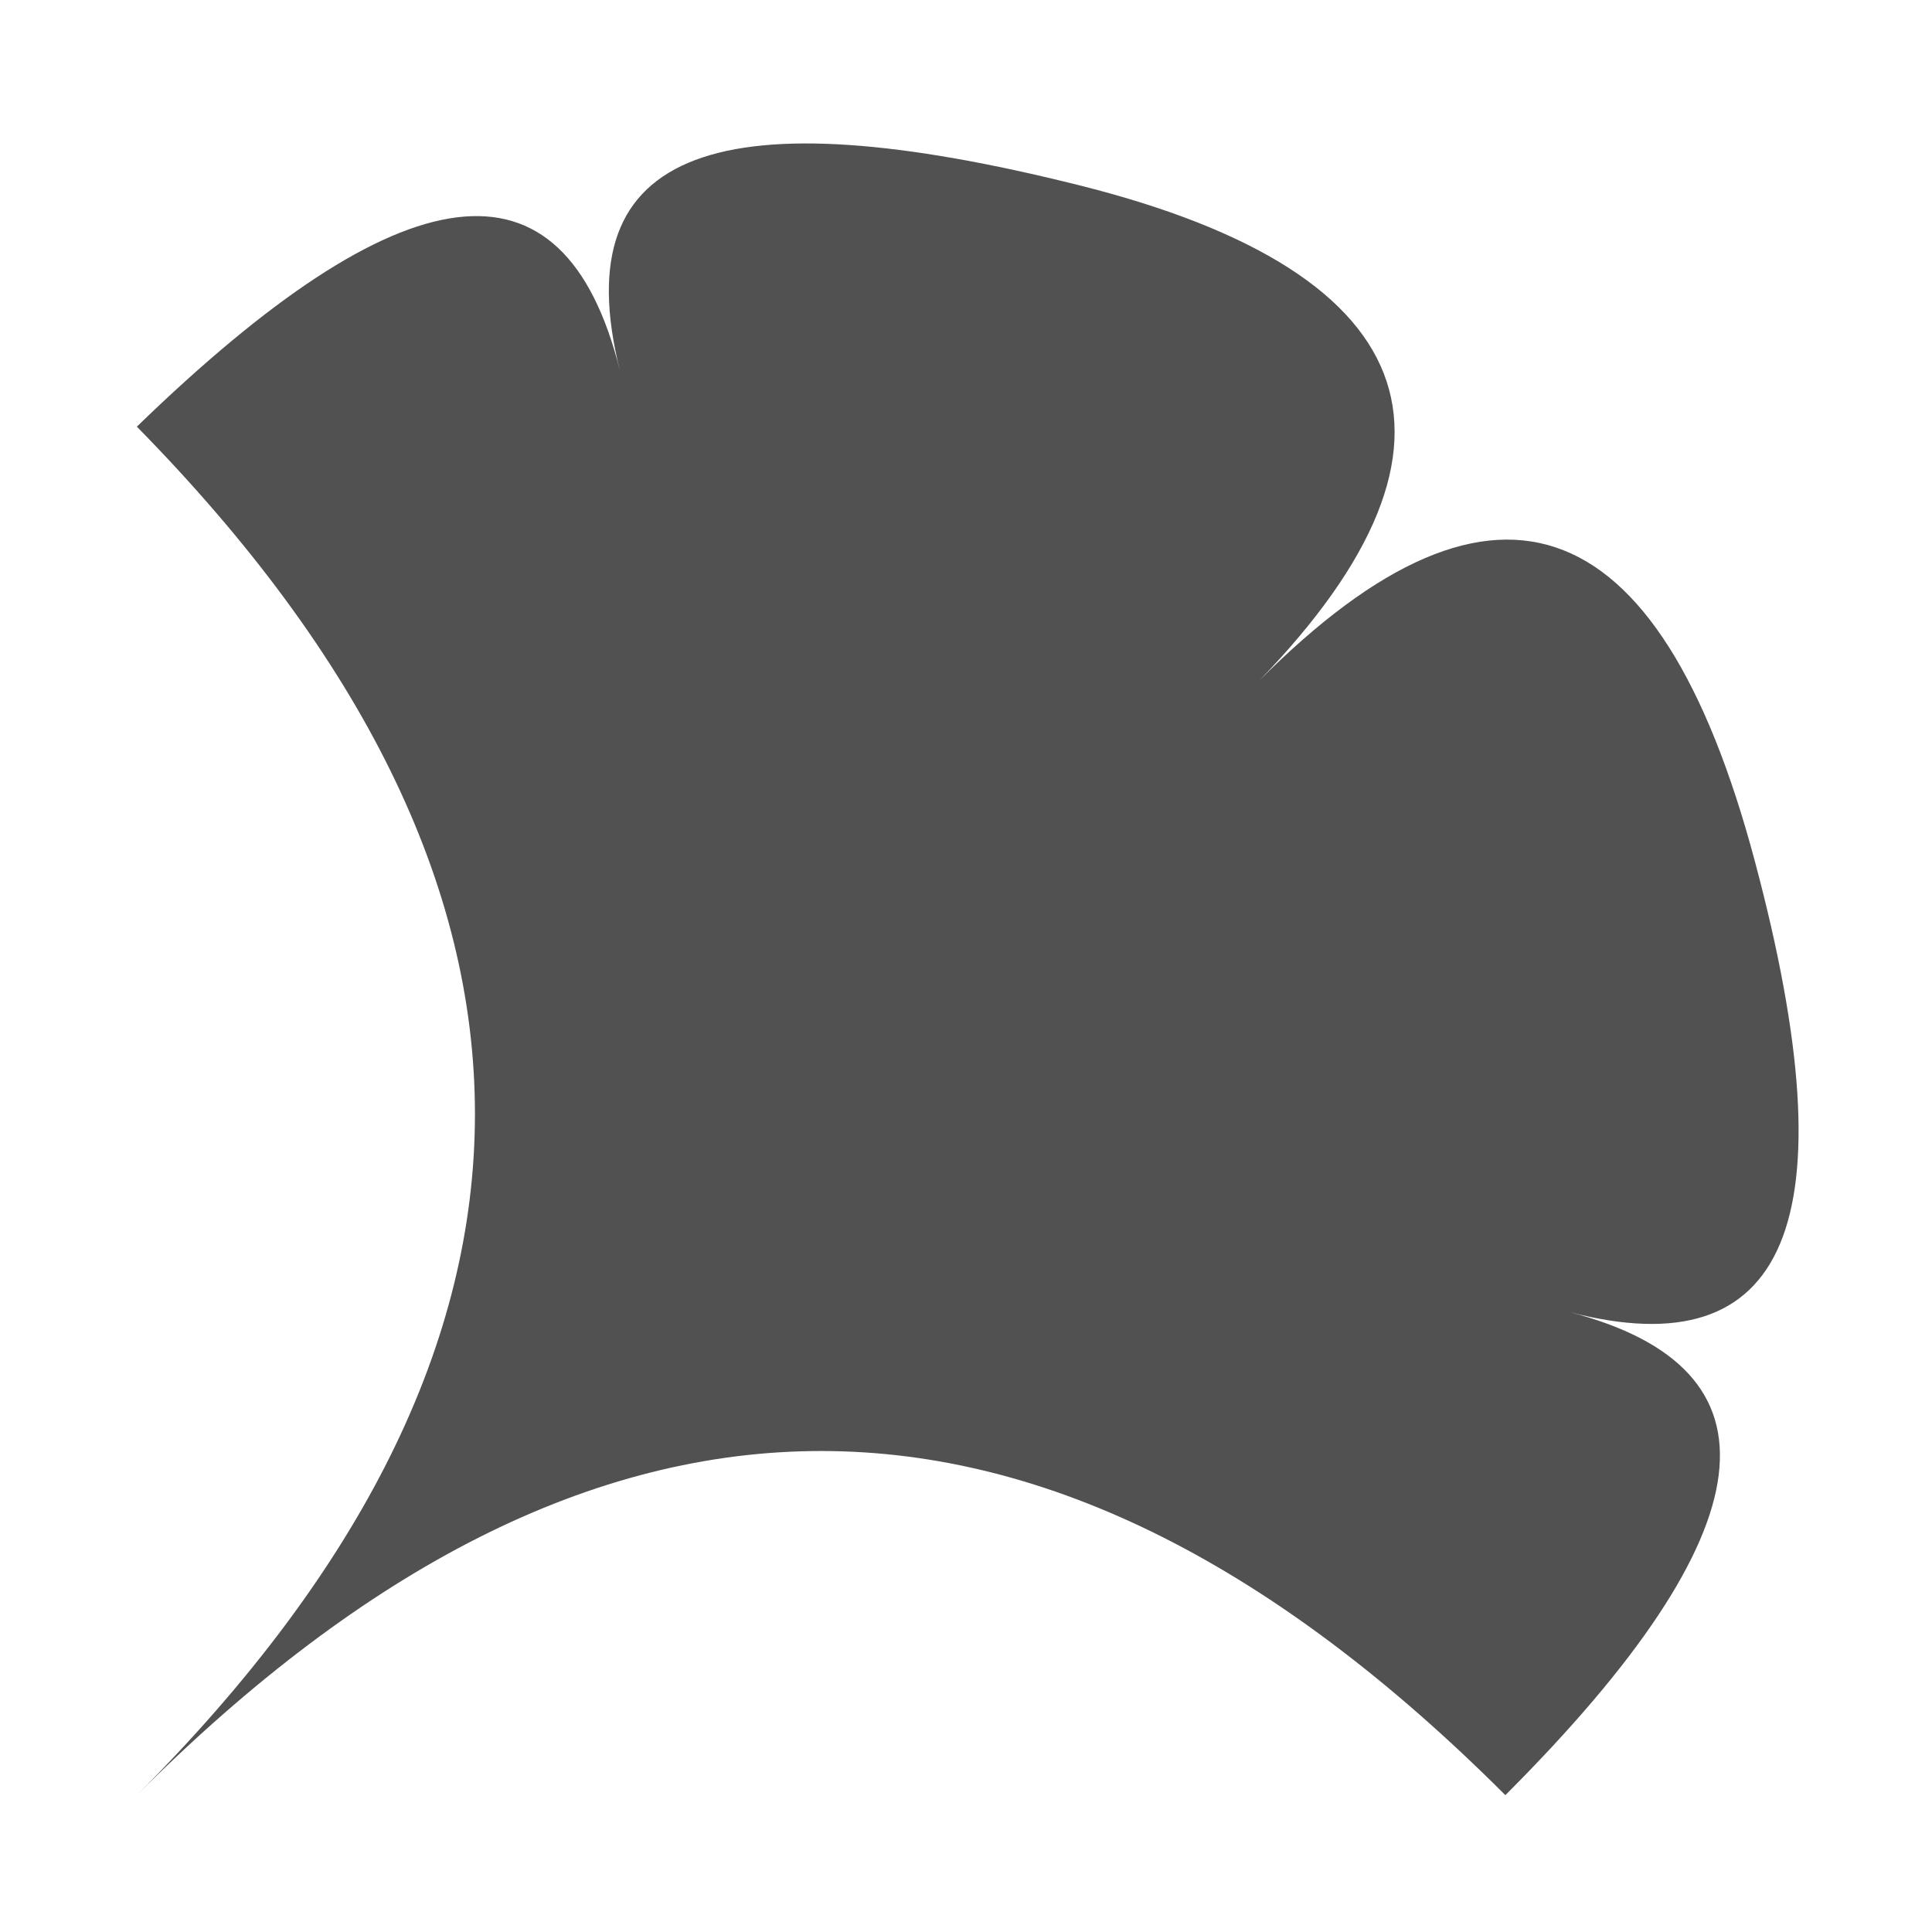
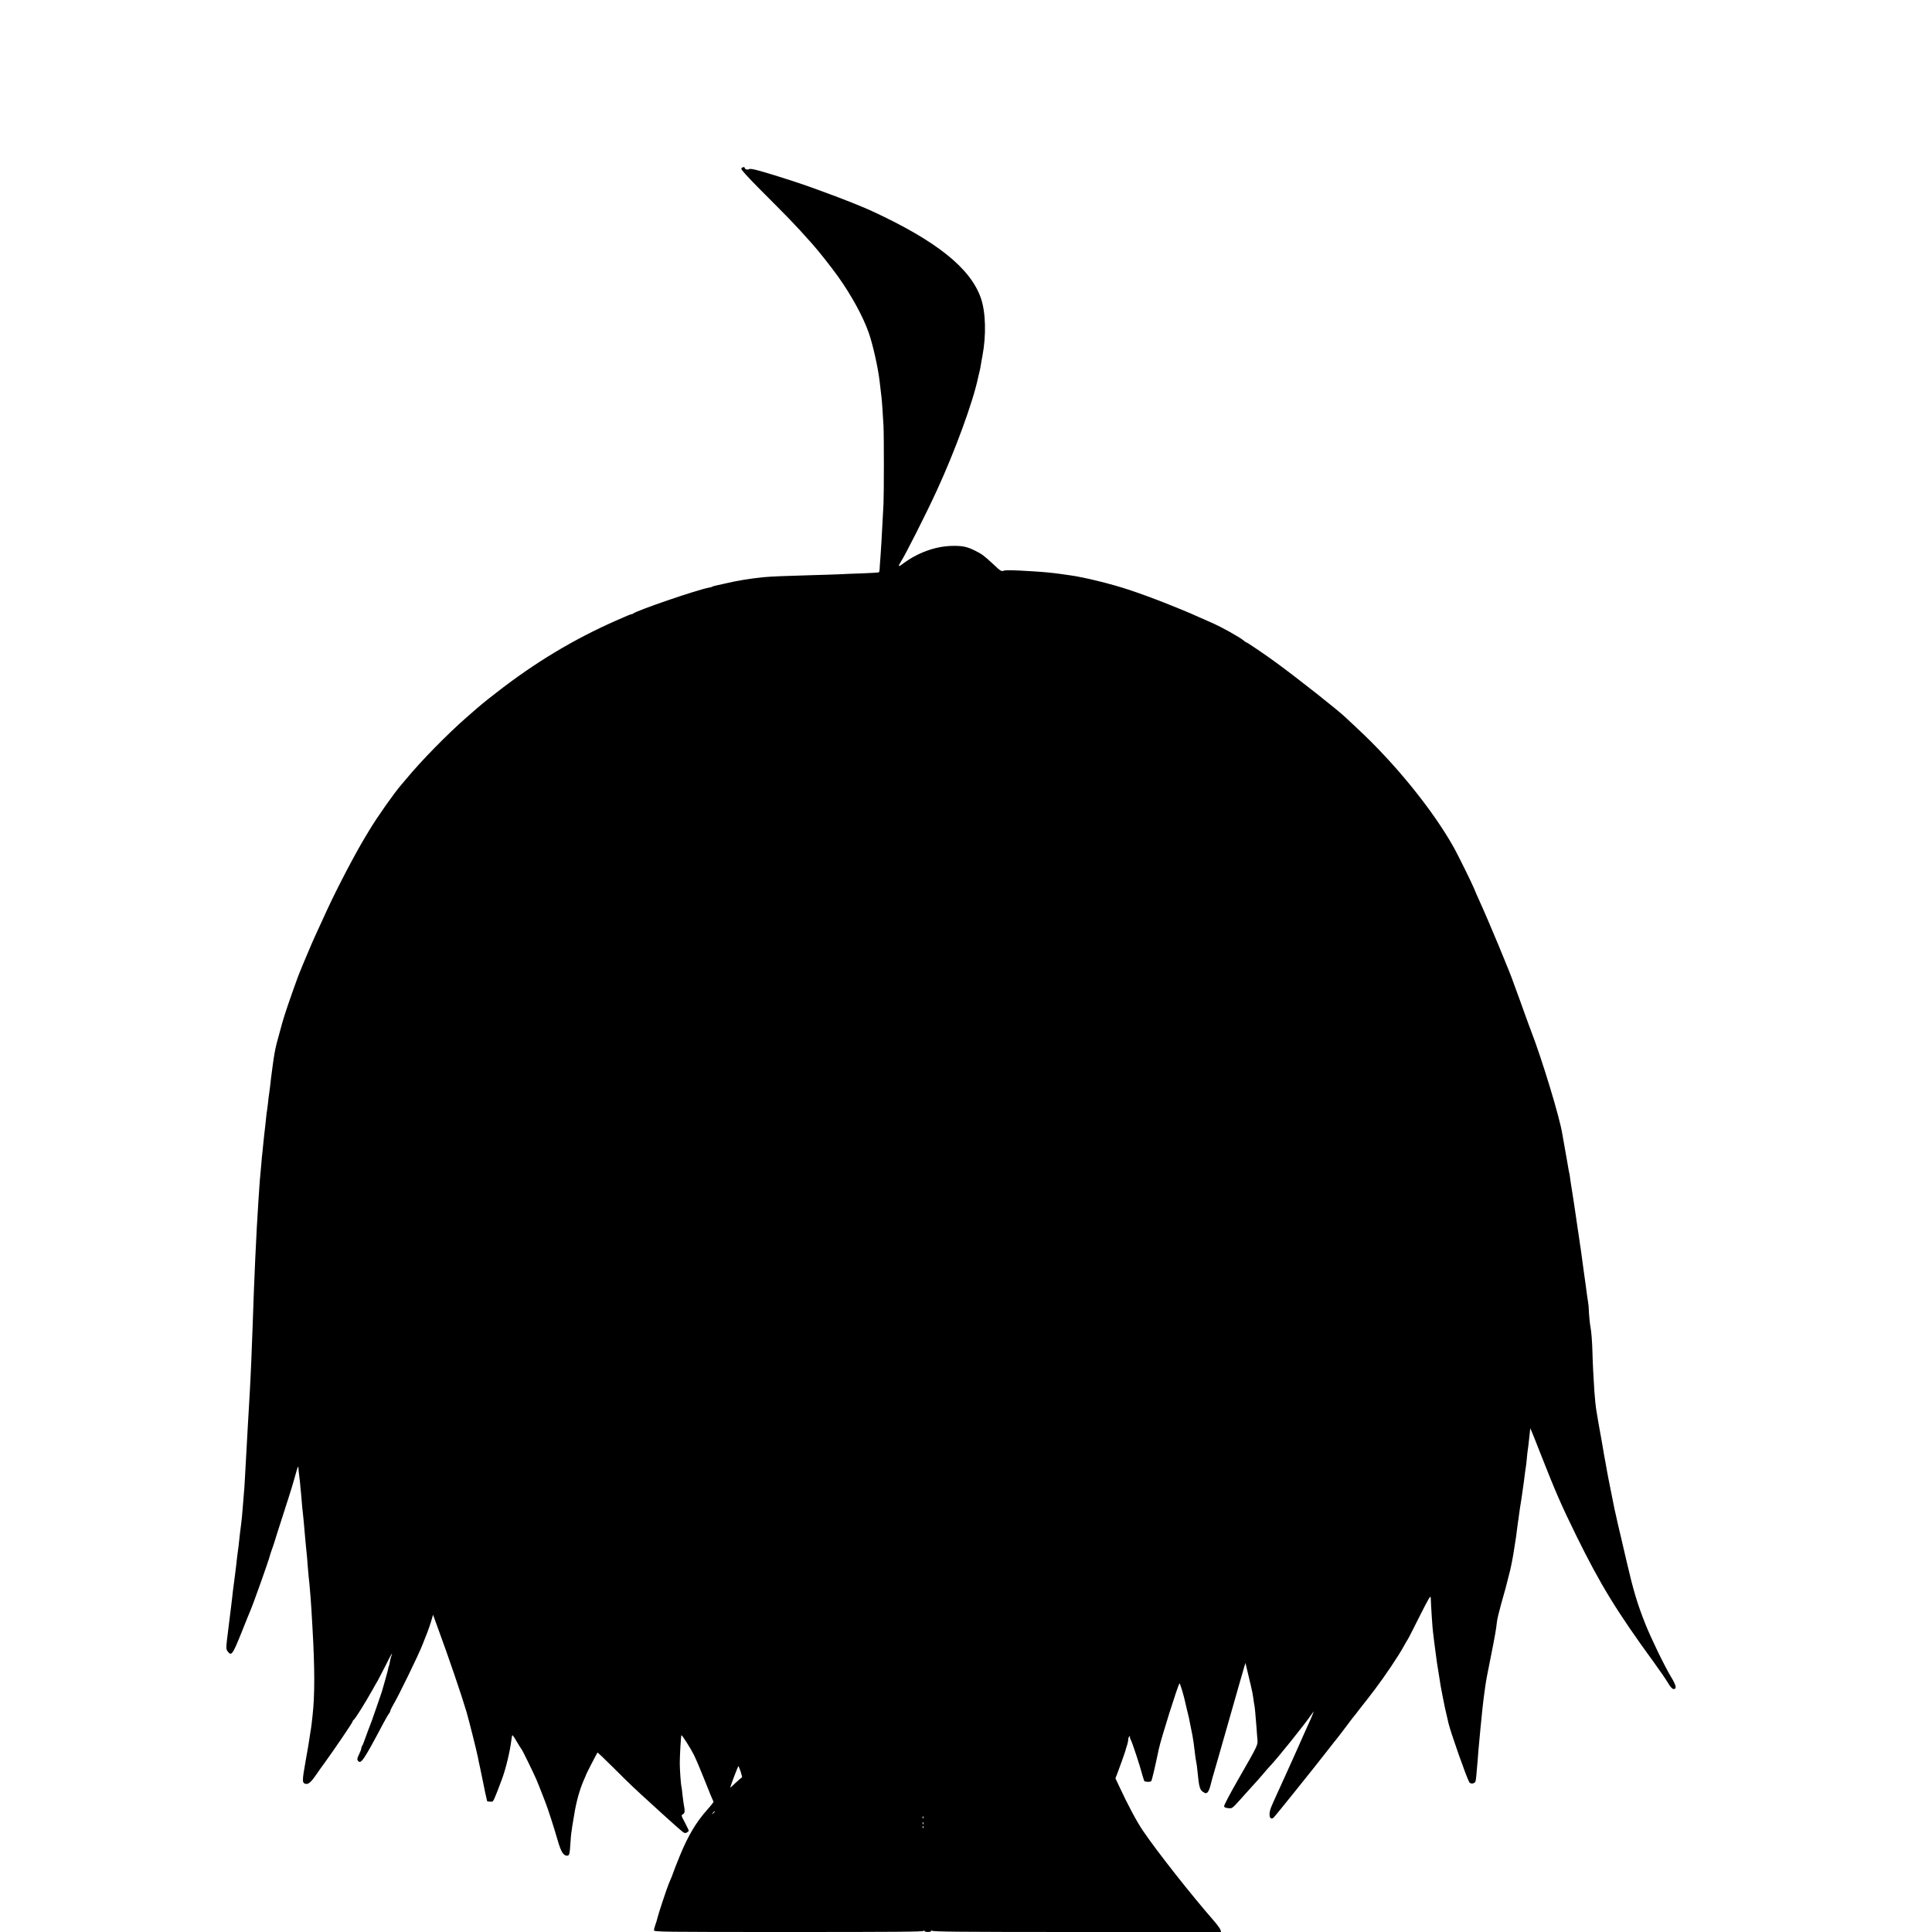
- <svg xmlns="http://www.w3.org/2000/svg" version="1.1" x="0px" y="0px" width="24px" height="24px" viewBox="0 0 24 24">
-   <style type="text/css">
- 	.st0{fill:#515151;}
- </style>
-   <path class="st0" d="M1.7,22.3c5.7-5.7,11.3-5.7,17,0c3.3-3.3,3.5-5.3,0.8-6c2.7,0.7,3.5-1.1,2.3-5.6s-3.3-5.2-6.3-2.1  c3-3,2.3-5.2-2.1-6.3S7,1.8,7.7,4.6C7,1.8,5,2.1,1.7,5.3C7.3,11,7.3,16.7,1.7,22.3" />
+ <svg xmlns="http://www.w3.org/2000/svg" version="1.0" width="2000pt" height="2000pt" viewBox="0 0 2000 2000" preserveAspectRatio="xMidYMid meet">
+   <g transform="translate(0,2000) scale(0.1,-0.1)" fill="#000000" stroke="none">
+     <path d="M7674 18255 c-4 -10 60 -81 197 -219 112 -112 249 -250 304 -307 90 -94 127 -135 230 -250 65 -72 204 -248 272 -344 140 -197 259 -415 318 -585 41 -119 93 -350 110 -490 2 -19 6 -57 10 -85 3 -27 7 -66 10 -85 5 -39 14 -171 21 -300 5 -96 5 -699 0 -805 -2 -38 -7 -131 -11 -205 -4 -74 -8 -157 -10 -185 -1 -27 -6 -97 -10 -155 -5 -58 -9 -117 -9 -132 -1 -15 -4 -29 -7 -32 -3 -3 -77 -8 -165 -11 -87 -3 -199 -7 -249 -10 -49 -2 -189 -7 -310 -10 -229 -6 -401 -13 -470 -20 -141 -14 -275 -36 -405 -67 -47 -11 -93 -21 -103 -23 -9 -2 -21 -6 -25 -9 -5 -3 -19 -7 -33 -9 -124 -23 -743 -235 -786 -269 -7 -6 -13 -8 -13 -5 0 3 -73 -27 -162 -67 -440 -194 -842 -436 -1238 -745 -150 -117 -137 -106 -310 -257 -195 -170 -471 -451 -625 -638 -22 -26 -45 -53 -50 -59 -69 -78 -253 -339 -331 -470 -16 -27 -36 -61 -45 -75 -99 -163 -284 -515 -391 -747 -65 -140 -117 -255 -133 -290 -7 -16 -22 -50 -33 -75 -32 -73 -123 -291 -139 -335 -76 -208 -138 -390 -163 -480 -9 -32 -48 -177 -57 -210 -15 -59 -28 -133 -38 -210 -3 -27 -8 -61 -10 -75 -5 -36 -14 -107 -20 -165 -3 -27 -8 -61 -10 -75 -3 -14 -7 -51 -10 -83 -4 -32 -8 -68 -10 -79 -3 -12 -7 -46 -10 -77 -3 -31 -7 -69 -9 -86 -7 -53 -15 -128 -21 -190 -3 -33 -7 -73 -9 -90 -3 -16 -7 -64 -10 -105 -4 -41 -9 -95 -11 -120 -3 -25 -7 -81 -10 -125 -3 -44 -7 -111 -10 -150 -22 -319 -45 -831 -60 -1300 -8 -230 -19 -500 -30 -690 -8 -139 -15 -267 -20 -345 -2 -41 -7 -122 -10 -180 -3 -58 -8 -139 -10 -180 -3 -41 -7 -122 -10 -180 -3 -58 -7 -123 -10 -145 -2 -22 -6 -78 -10 -125 -10 -121 -11 -138 -19 -200 -9 -68 -14 -109 -22 -185 -3 -33 -8 -67 -9 -75 -2 -9 -6 -43 -10 -75 -3 -33 -8 -73 -10 -90 -2 -16 -9 -70 -15 -120 -6 -49 -13 -101 -15 -115 -2 -14 -7 -52 -10 -85 -4 -33 -8 -71 -10 -85 -2 -14 -16 -123 -30 -242 -27 -212 -27 -217 -9 -242 39 -53 51 -37 142 189 46 116 88 219 93 230 32 74 193 526 204 575 2 8 13 42 25 75 12 33 23 67 25 75 2 8 31 101 65 205 34 105 69 213 77 240 8 28 23 75 33 105 9 30 25 84 35 120 9 36 21 74 25 85 7 17 9 16 10 -10 1 -16 3 -39 5 -50 2 -11 7 -54 11 -95 3 -41 8 -88 10 -105 2 -16 6 -64 9 -105 3 -41 8 -86 10 -100 2 -14 6 -59 10 -100 3 -41 8 -93 10 -115 2 -22 7 -71 10 -110 3 -38 8 -83 10 -100 2 -16 7 -70 10 -120 4 -49 8 -101 10 -115 4 -23 9 -87 20 -215 4 -47 11 -157 20 -320 24 -418 24 -696 1 -900 -2 -16 -6 -57 -10 -90 -4 -33 -9 -67 -11 -75 -2 -8 -6 -37 -10 -65 -3 -27 -22 -140 -42 -249 -37 -209 -37 -226 6 -233 25 -4 57 25 106 98 16 24 53 76 81 114 110 152 294 423 294 434 0 5 6 14 14 20 17 14 118 176 191 306 15 28 41 73 57 100 15 28 53 101 84 162 51 105 75 144 55 90 -5 -13 -12 -41 -15 -61 -4 -21 -8 -41 -11 -45 -2 -4 -6 -18 -8 -32 -3 -13 -17 -67 -32 -119 -15 -52 -28 -99 -30 -105 -1 -5 -5 -17 -8 -25 -3 -8 -26 -73 -50 -145 -41 -120 -66 -189 -87 -240 -4 -11 -18 -49 -31 -85 -12 -36 -26 -69 -31 -75 -4 -5 -8 -16 -8 -25 0 -8 -11 -36 -24 -63 -18 -37 -21 -50 -11 -63 30 -42 58 -1 263 386 25 47 51 92 58 101 8 8 14 21 14 27 0 6 14 35 31 64 58 98 264 522 303 623 21 55 44 114 51 130 7 17 23 63 36 104 l22 75 49 -135 c117 -318 246 -697 299 -876 27 -95 105 -406 116 -463 2 -14 13 -68 25 -120 11 -52 22 -105 24 -116 10 -56 45 -218 47 -220 3 -3 31 -6 48 -5 17 1 25 20 105 233 40 106 85 295 98 407 3 24 7 46 10 48 2 3 24 -28 47 -69 24 -40 46 -75 49 -78 7 -5 123 -243 152 -310 15 -35 43 -105 92 -232 31 -80 86 -251 129 -399 34 -118 59 -159 97 -159 24 0 28 16 35 130 3 47 7 94 9 105 2 11 7 43 10 70 4 28 9 57 11 65 2 8 6 32 9 53 20 130 56 261 101 363 13 30 25 56 25 59 1 6 111 219 115 223 2 2 80 -72 173 -165 166 -166 213 -210 387 -368 48 -44 100 -91 115 -105 70 -64 186 -167 207 -183 18 -14 27 -16 43 -7 11 6 20 14 20 19 0 4 -18 42 -40 84 -40 75 -40 76 -19 87 20 11 21 31 5 115 -2 11 -7 49 -11 85 -3 36 -8 72 -10 80 -7 26 -18 182 -18 250 0 75 12 282 17 287 5 6 94 -133 129 -203 19 -38 65 -145 102 -239 63 -159 93 -231 101 -246 2 -4 -26 -40 -62 -80 -116 -130 -200 -269 -286 -479 -31 -75 -70 -176 -74 -190 -1 -6 -13 -36 -39 -95 -20 -46 -113 -328 -119 -359 -2 -12 -11 -41 -20 -66 -9 -25 -16 -53 -16 -62 0 -17 77 -18 1394 -18 1110 0 1395 2 1399 12 4 10 6 10 6 1 1 -17 68 -17 74 0 4 9 6 9 6 0 1 -10 307 -13 1497 -13 l1495 0 -7 23 c-4 12 -32 51 -63 87 -237 271 -592 721 -739 938 -61 88 -162 278 -246 460 l-39 83 22 57 c22 56 76 210 80 224 2 10 6 24 20 67 6 19 11 44 11 57 0 13 6 26 13 30 6 4 9 4 5 -1 -4 -4 -1 -20 8 -36 18 -35 95 -269 119 -362 10 -37 21 -68 24 -68 37 -7 61 -6 69 4 7 9 40 148 77 327 22 106 198 665 215 683 6 7 46 -129 66 -223 3 -14 11 -50 19 -80 8 -30 17 -71 20 -90 3 -19 10 -53 15 -75 5 -22 11 -53 14 -70 2 -16 8 -50 12 -75 4 -25 8 -56 9 -70 7 -63 16 -126 20 -140 2 -8 7 -42 10 -75 19 -191 24 -207 76 -235 23 -13 43 13 59 75 7 28 16 64 21 80 6 17 79 275 165 575 85 300 160 561 166 580 l11 35 13 -55 c8 -30 15 -64 18 -75 2 -11 9 -38 14 -60 6 -22 13 -52 16 -68 3 -15 7 -35 10 -45 2 -9 7 -39 11 -67 3 -27 8 -57 10 -65 4 -16 13 -108 20 -205 2 -33 7 -93 10 -132 7 -84 22 -50 -207 -451 -77 -134 -138 -251 -136 -260 2 -12 15 -18 44 -20 44 -3 32 -13 184 157 36 40 79 88 95 105 17 18 53 59 80 91 28 33 59 69 70 80 80 84 359 431 437 545 l18 25 -10 -28 c-5 -15 -21 -51 -34 -80 -48 -107 -70 -154 -108 -242 -22 -49 -51 -115 -65 -145 -14 -30 -45 -100 -70 -155 -25 -55 -56 -124 -69 -152 -63 -138 -73 -160 -86 -193 -30 -73 -15 -138 25 -107 15 12 442 544 572 712 38 50 72 92 75 95 3 3 48 61 100 130 51 69 96 127 100 130 3 3 25 32 50 65 25 33 48 62 51 65 3 3 49 62 102 132 105 139 246 349 297 443 18 33 37 65 42 72 5 6 60 114 123 240 98 194 115 223 116 193 3 -92 19 -334 24 -360 1 -8 6 -42 9 -75 4 -33 9 -71 11 -85 2 -14 6 -47 10 -75 3 -27 8 -61 10 -75 2 -14 11 -70 20 -125 8 -55 17 -109 19 -120 2 -11 11 -60 21 -110 14 -76 26 -130 60 -275 23 -96 182 -549 215 -610 12 -21 57 -15 64 9 5 15 9 49 22 211 3 41 7 93 9 115 10 106 17 183 20 215 11 108 18 178 20 200 5 54 19 165 30 240 12 80 14 92 55 295 43 214 59 304 66 375 2 25 23 110 45 190 23 79 43 151 45 160 2 8 15 58 28 110 14 52 28 111 31 130 3 19 8 42 10 50 2 8 6 33 10 55 3 22 10 65 15 95 11 66 17 108 25 175 3 28 8 61 10 75 3 14 7 45 10 70 3 25 14 99 25 165 10 66 21 145 25 175 11 88 15 123 20 150 3 14 7 56 11 95 3 38 8 78 10 89 2 11 7 48 10 81 3 33 7 69 9 80 1 11 3 29 4 40 l2 20 9 -20 c6 -11 48 -117 94 -235 159 -405 218 -540 370 -850 251 -511 422 -791 808 -1320 58 -80 123 -174 144 -210 27 -45 46 -65 59 -65 35 0 27 38 -26 125 -68 113 -205 395 -267 550 -81 203 -124 347 -192 640 -12 52 -37 159 -55 237 -19 78 -36 152 -39 165 -2 12 -10 46 -16 73 -6 28 -13 59 -16 70 -2 11 -15 74 -28 140 -14 66 -30 147 -36 180 -6 33 -13 69 -15 80 -2 11 -9 47 -14 80 -6 33 -13 69 -15 80 -5 25 -18 104 -22 130 -2 11 -6 34 -9 50 -7 36 -43 238 -49 280 -7 41 -17 139 -21 200 -9 132 -18 310 -20 405 -2 99 -12 226 -20 260 -6 24 -18 152 -18 185 0 17 -3 53 -8 80 -5 28 -15 102 -23 165 -9 63 -18 131 -21 150 -4 30 -10 71 -29 215 -3 17 -7 46 -10 65 -3 19 -8 51 -10 70 -3 19 -9 64 -15 100 -5 36 -13 85 -16 110 -3 25 -13 86 -20 135 -8 50 -17 108 -20 130 -3 22 -8 49 -10 61 -2 11 -7 45 -11 75 -3 30 -8 57 -10 60 -1 3 -10 48 -18 100 -9 52 -18 105 -21 119 -8 42 -24 133 -31 175 -23 162 -211 781 -329 1085 -8 19 -37 100 -66 180 -28 80 -63 174 -76 210 -14 36 -28 76 -33 90 -29 92 -266 661 -362 870 -17 36 -38 86 -48 111 -23 57 -164 342 -209 424 -220 392 -606 868 -1001 1235 -62 58 -118 110 -124 116 -75 72 -495 404 -716 565 -101 75 -300 209 -307 209 -4 0 -16 8 -27 18 -39 34 -230 141 -336 187 -58 25 -114 50 -125 55 -198 90 -519 216 -733 286 -180 60 -461 129 -602 148 -19 2 -66 9 -105 15 -69 10 -173 20 -270 26 -225 14 -293 15 -315 7 -23 -9 -33 -3 -102 62 -101 94 -122 110 -193 145 -84 42 -132 52 -238 50 -178 -4 -363 -72 -520 -192 -38 -29 -42 -21 -11 28 48 75 266 506 369 731 191 414 377 922 430 1174 1 8 8 33 13 55 6 22 13 58 16 80 4 22 10 63 16 90 41 216 34 455 -16 599 -108 311 -461 593 -1130 902 -161 74 -569 229 -809 307 -325 105 -446 139 -461 126 -13 -10 -44 -2 -44 12 0 15 -30 10 -36 -6z m-6 -16597 c10 -32 16 -58 13 -58 -3 0 -32 -24 -64 -54 -31 -30 -57 -53 -57 -52 0 16 81 228 85 224 2 -2 12 -29 23 -60z m-268 -412 c0 -2 -8 -10 -17 -17 -16 -13 -17 -12 -4 4 13 16 21 21 21 13z m2157 -68 c-3 -8 -6 -5 -6 6 -1 11 2 17 5 13 3 -3 4 -12 1 -19z m0 -60 c-3 -8 -6 -5 -6 6 -1 11 2 17 5 13 3 -3 4 -12 1 -19z m0 -40 c-3 -8 -6 -5 -6 6 -1 11 2 17 5 13 3 -3 4 -12 1 -19z" />
+   </g>
</svg>
